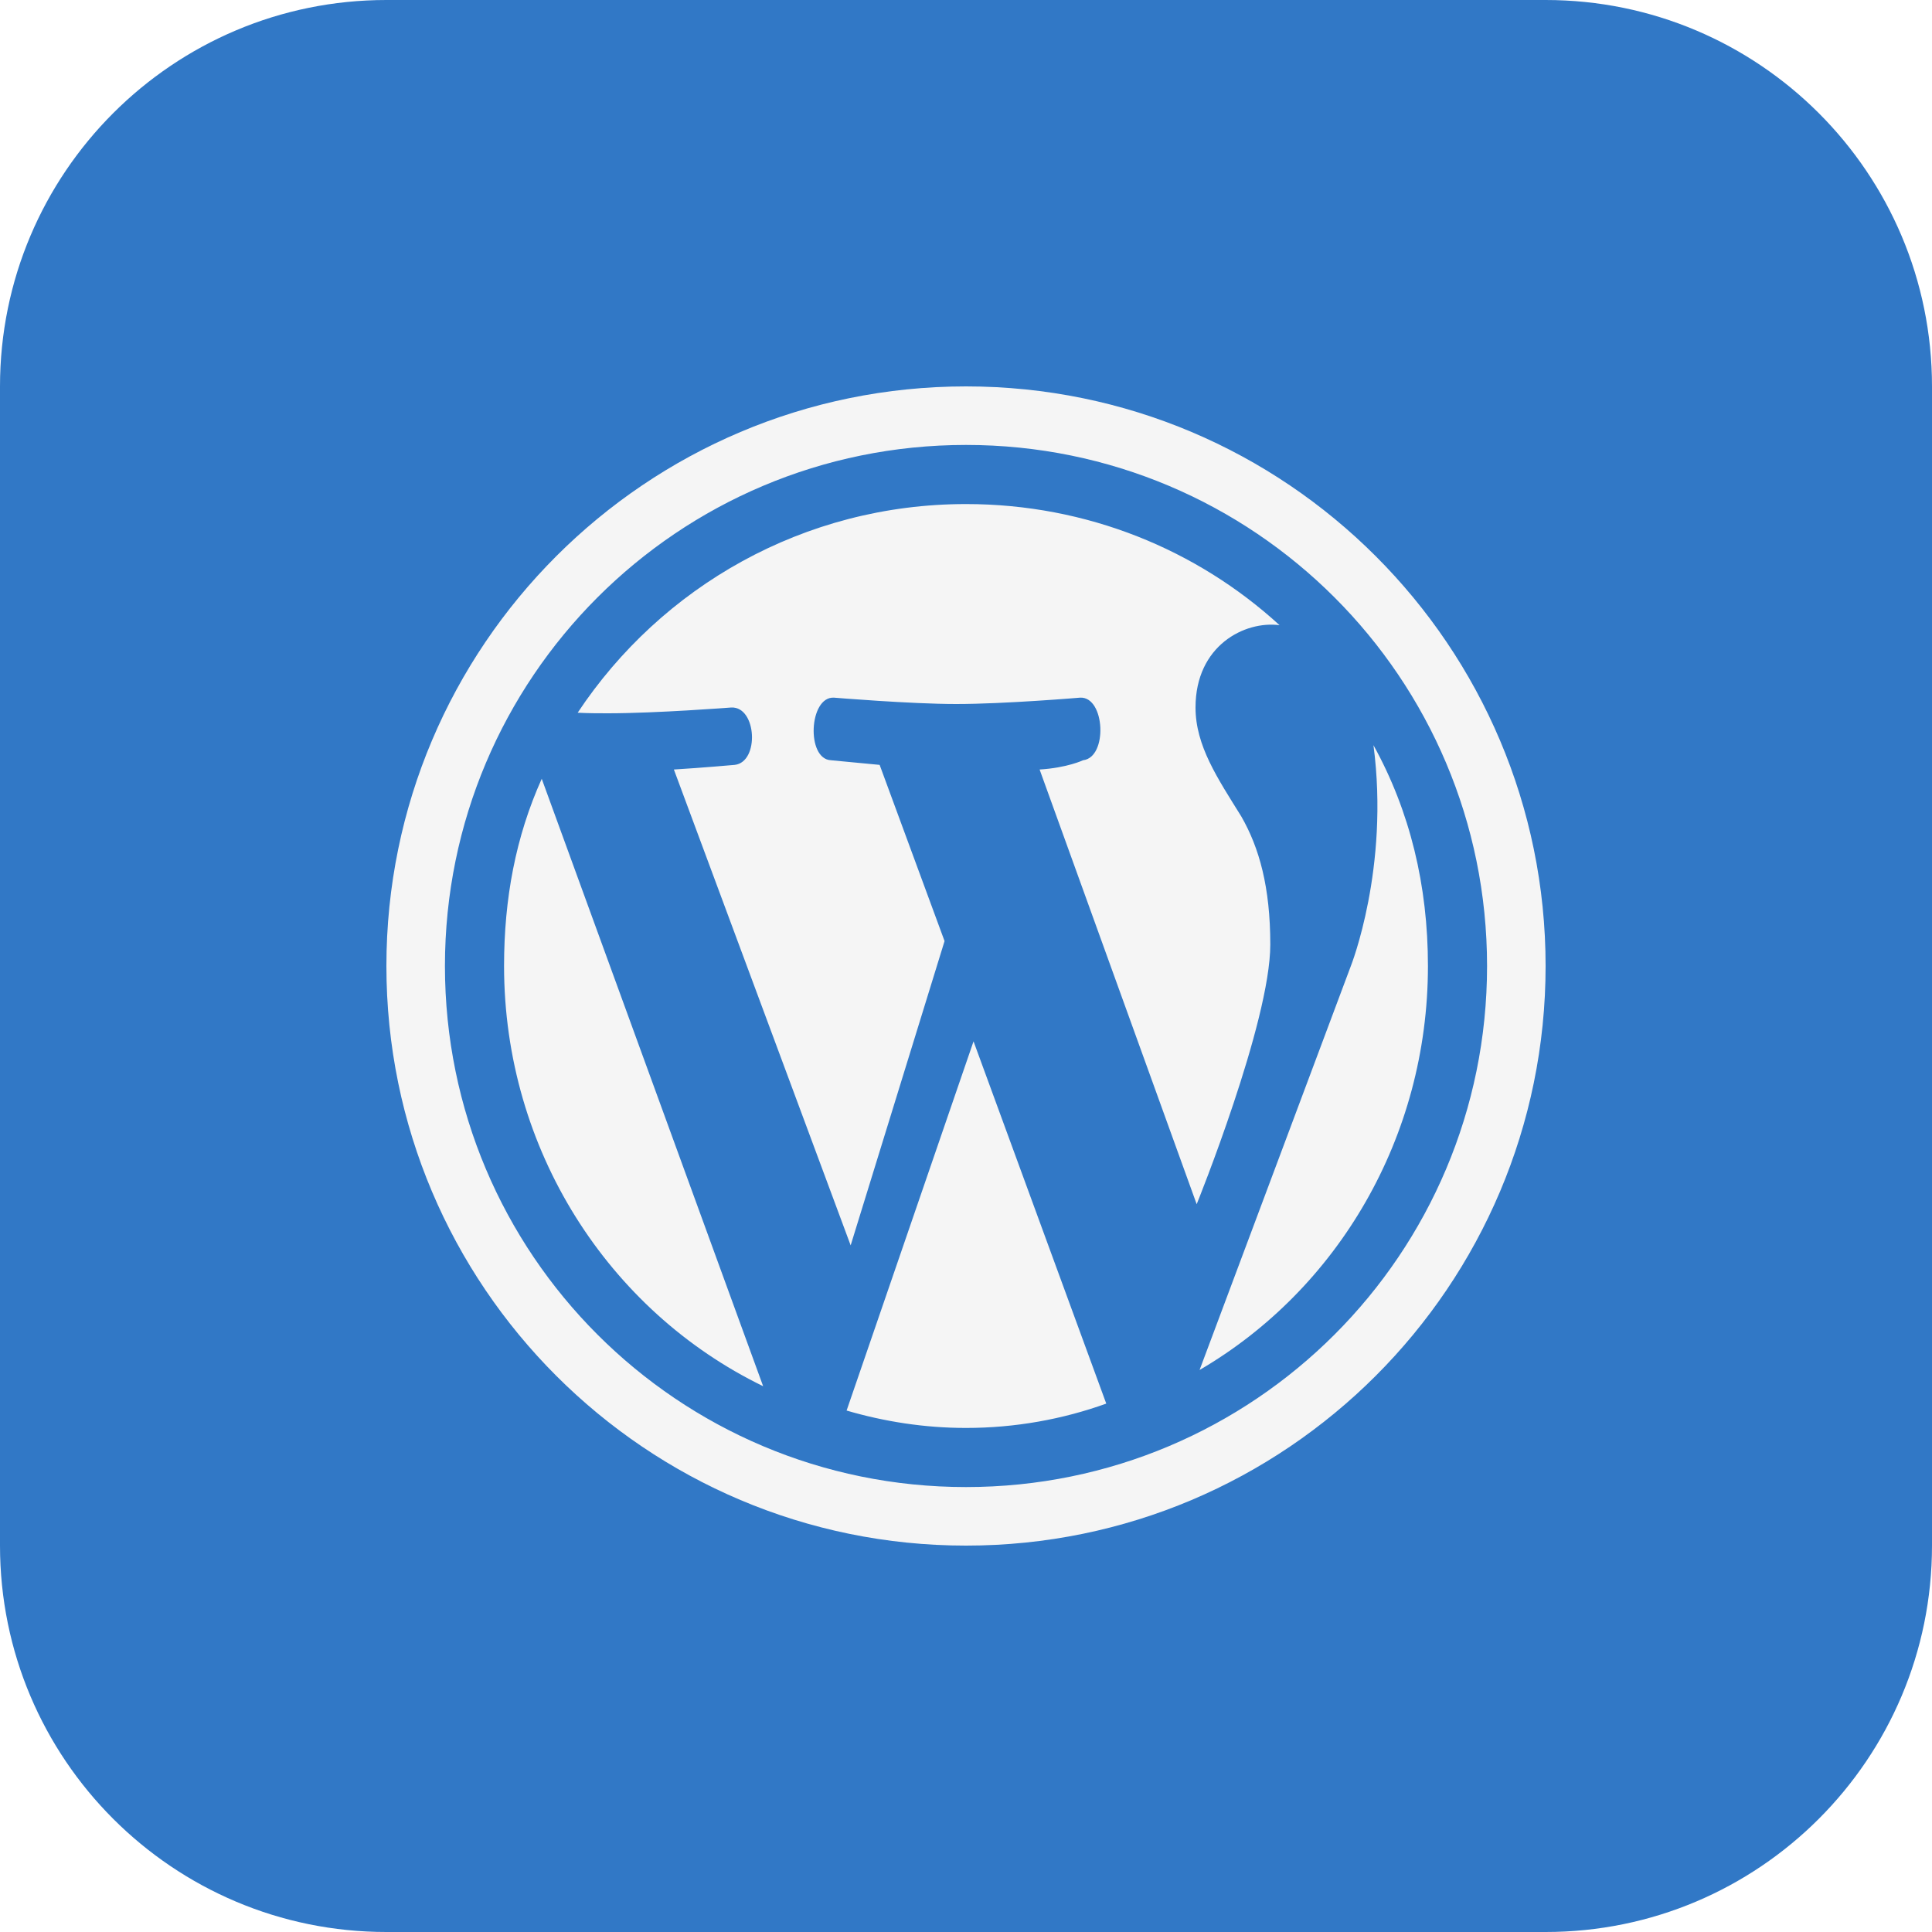
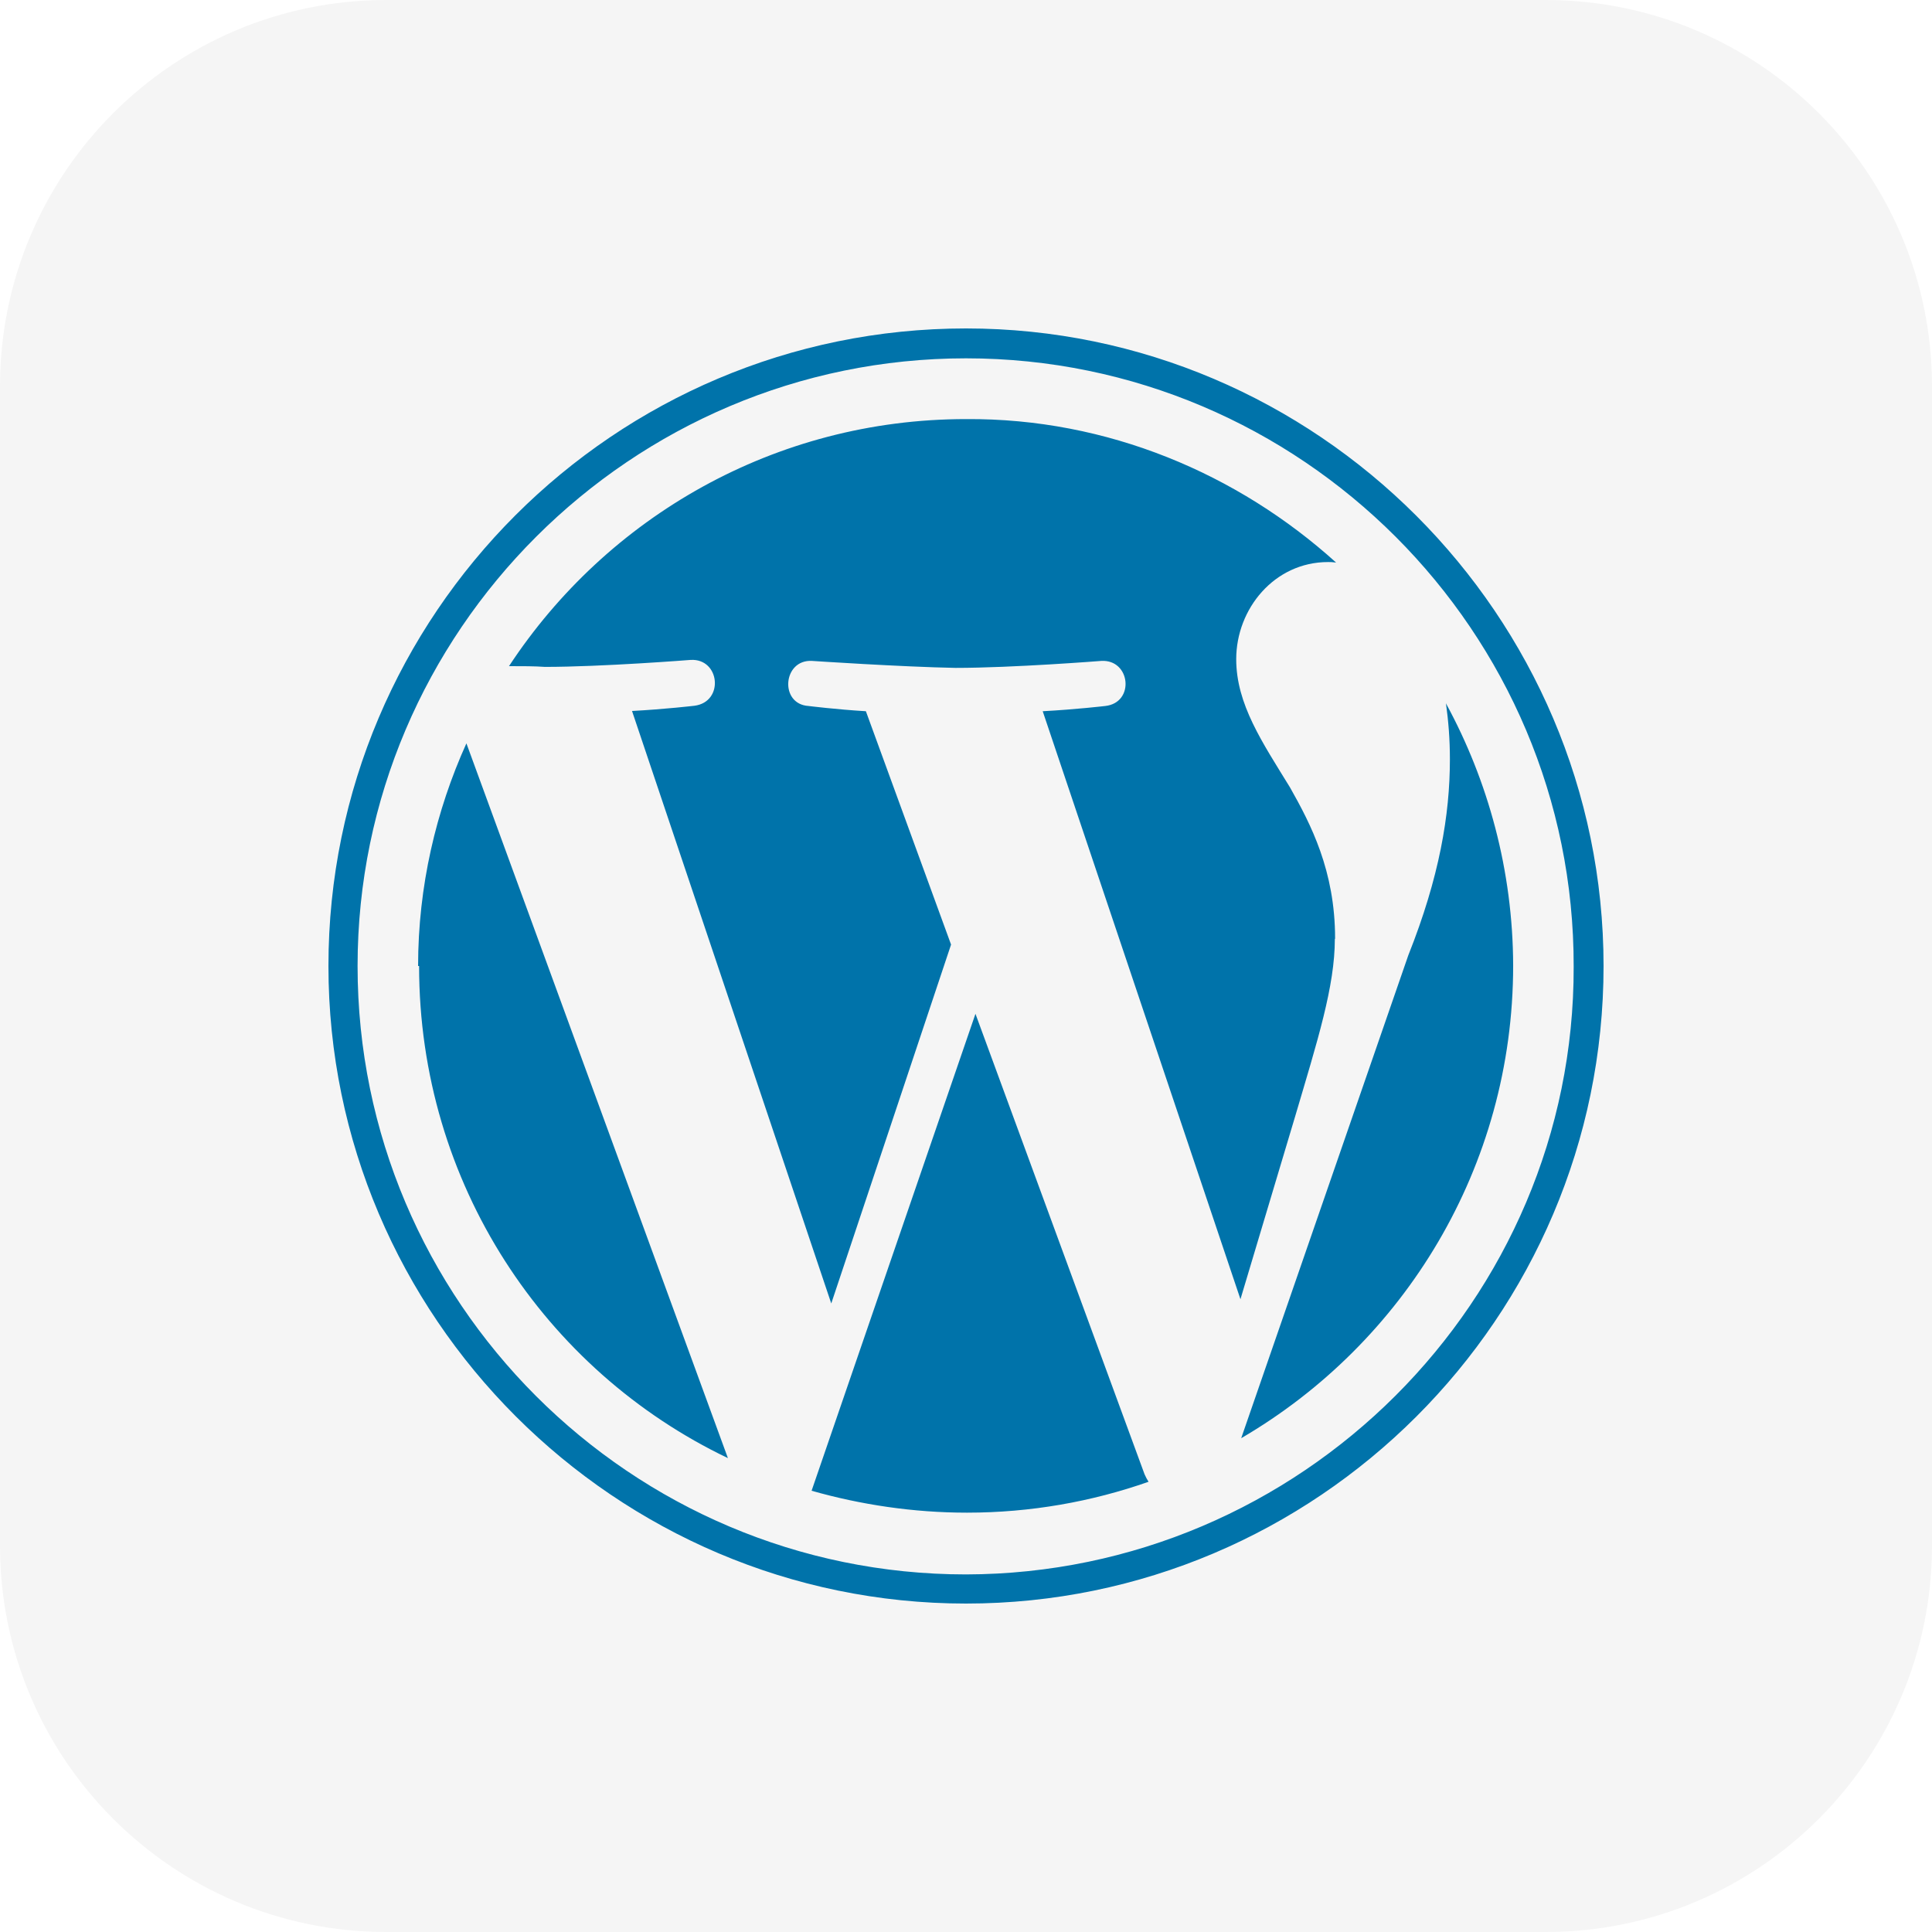
<svg xmlns="http://www.w3.org/2000/svg" viewBox="0 0 256 256" width="256" height="256">
  <defs>
    <clipPath id="bgc">
      <rect width="256" height="256" rx="51.2" />
    </clipPath>
-     <filter id="f_o4" color-interpolation-filters="sRGB">
-       <feFlood flood-color="#f5f5f5" result="c" />
-       <feComposite in="c" in2="SourceAlpha" operator="in" />
-     </filter>
  </defs>
-   <rect width="256" height="256" rx="51.2" fill="#3178c6" />
-   <g opacity="1" transform="translate(128,128) rotate(0)" filter="url(#f_o4)">
-     <svg x="-76.8" y="-76.8" width="153.6" height="153.6" viewBox="0 0 20 20">
-       <g id="SVGRepo_bgCarrier" stroke-width="0" />
-       <g id="SVGRepo_tracerCarrier" stroke-linecap="round" stroke-linejoin="round" />
-       <g id="SVGRepo_iconCarrier">
-         <rect x="0" fill="none" width="20" height="20" />
-         <g>
-           <path d="M20 10c0-5.52-4.48-10-10-10S0 4.48 0 10s4.48 10 10 10 10-4.48 10-10zM10 1.01c4.97 0 8.99 4.02 8.99 8.99s-4.02 8.99-8.99 8.99S1.01 14.97 1.01 10 5.03 1.01 10 1.01zM8.01 14.82L4.96 6.61c.49-.03 1.05-.08 1.05-.08.43-.05.38-1.01-.06-.99 0 0-1.29.1-2.13.1-.15 0-.33 0-.52-.01 1.44-2.17 3.9-3.6 6.7-3.6 2.09 0 3.99.79 5.41 2.09-.6-.08-1.45.35-1.45 1.42 0 .66.38 1.22.79 1.88.31.54.5 1.22.5 2.21 0 1.34-1.27 4.48-1.27 4.48l-2.71-7.5c.48-.03.75-.16.75-.16.43-.05.38-1.1-.05-1.08 0 0-1.3.11-2.14.11-.78 0-2.11-.11-2.11-.11-.43-.02-.48 1.06-.05 1.08l.84.08 1.12 3.04zm6.02 2.15L16.64 10s.67-1.69.39-3.81c.63 1.14.94 2.42.94 3.81 0 2.96-1.56 5.58-3.94 6.97zM2.68 6.77L6.5 17.25c-2.67-1.3-4.47-4.08-4.47-7.25 0-1.16.2-2.23.65-3.23zm7.45 4.53l2.29 6.25c-.75.27-1.57.42-2.42.42-.72 0-1.41-.11-2.06-.3z" />
-         </g>
-       </g>
+   <rect width="256" height="256" rx="51.2" fill="#f5f5f5" />
+   <g opacity="1" transform="translate(128,128) rotate(0)">
+     <svg x="-84.48" y="-84.48" width="168.96" height="168.96" viewBox="0 0 512 512">
+       <path fill="#0073aa" d="M36.4 256c0 87.2 50.4 162.4 124 197.6l-105-287C43.2 193.6 36 224 36 256zm367.8-11.1c0-27.2-9.8-45.9-18.1-60.6c-11.1-18.1-21.6-33.4-21.6-51.5c0-20.2 15.3-39 36.9-39c1 0 1.6 0 3.2.2c-39.4-35.6-91.8-58-148.6-57.6c-76.7 0-144.2 39.4-183.5 99.2c5.2 0 10.4 0 14.4.3c23 0 58.5-2.8 58.5-2.8c11.8-.7 13.6 16.8 1.6 18.4c0 0-11.9 1.4-25.1 2.1l80 237.9L250 247.4l-34.2-93.7c-11.8-.7-23-2.1-23-2.1c-11.8-.7-10.4-18.8 1.4-18.1c0 0 36 2.4 57.6 2.8c23 0 58.5-2.8 58.5-2.8c11.8-.7 13.6 16.8 1.6 18.1c0 0-11.9 1.4-25.1 2.1l79.4 236.1l21.9-73.2c9.1-30.8 16-52.4 16-71.5h.1zm-144.4 30.3L194 466.7c19.7 5.6 40.8 8.8 62.4 8.8c25.6 0 50.1-4.4 72.9-12.4c-.6-.9-1.1-1.9-1.6-3zm188.9-124.8c1 7.2 1.6 14.4 1.6 22.6c0 22.3-4.2 47.3-16.7 78.7l-67.1 193.9c65.3-38.1 109.2-108.8 109.2-189.8c-.1-38.2-10.1-74.2-26.9-105.1zM256 0C114.8 0 0 114.8 0 256c0 140.8 115.2 256 256 256s256-114.8 256-256C512 115.2 396.8 0 256 0m0 500.3C121.3 500.3 11.7 390.7 11.7 256C11.7 121.6 121.6 12 256 12s244.3 109.6 244 244.3c.3 134.1-109.6 243.7-244 244" />
    </svg>
  </g>
</svg>
